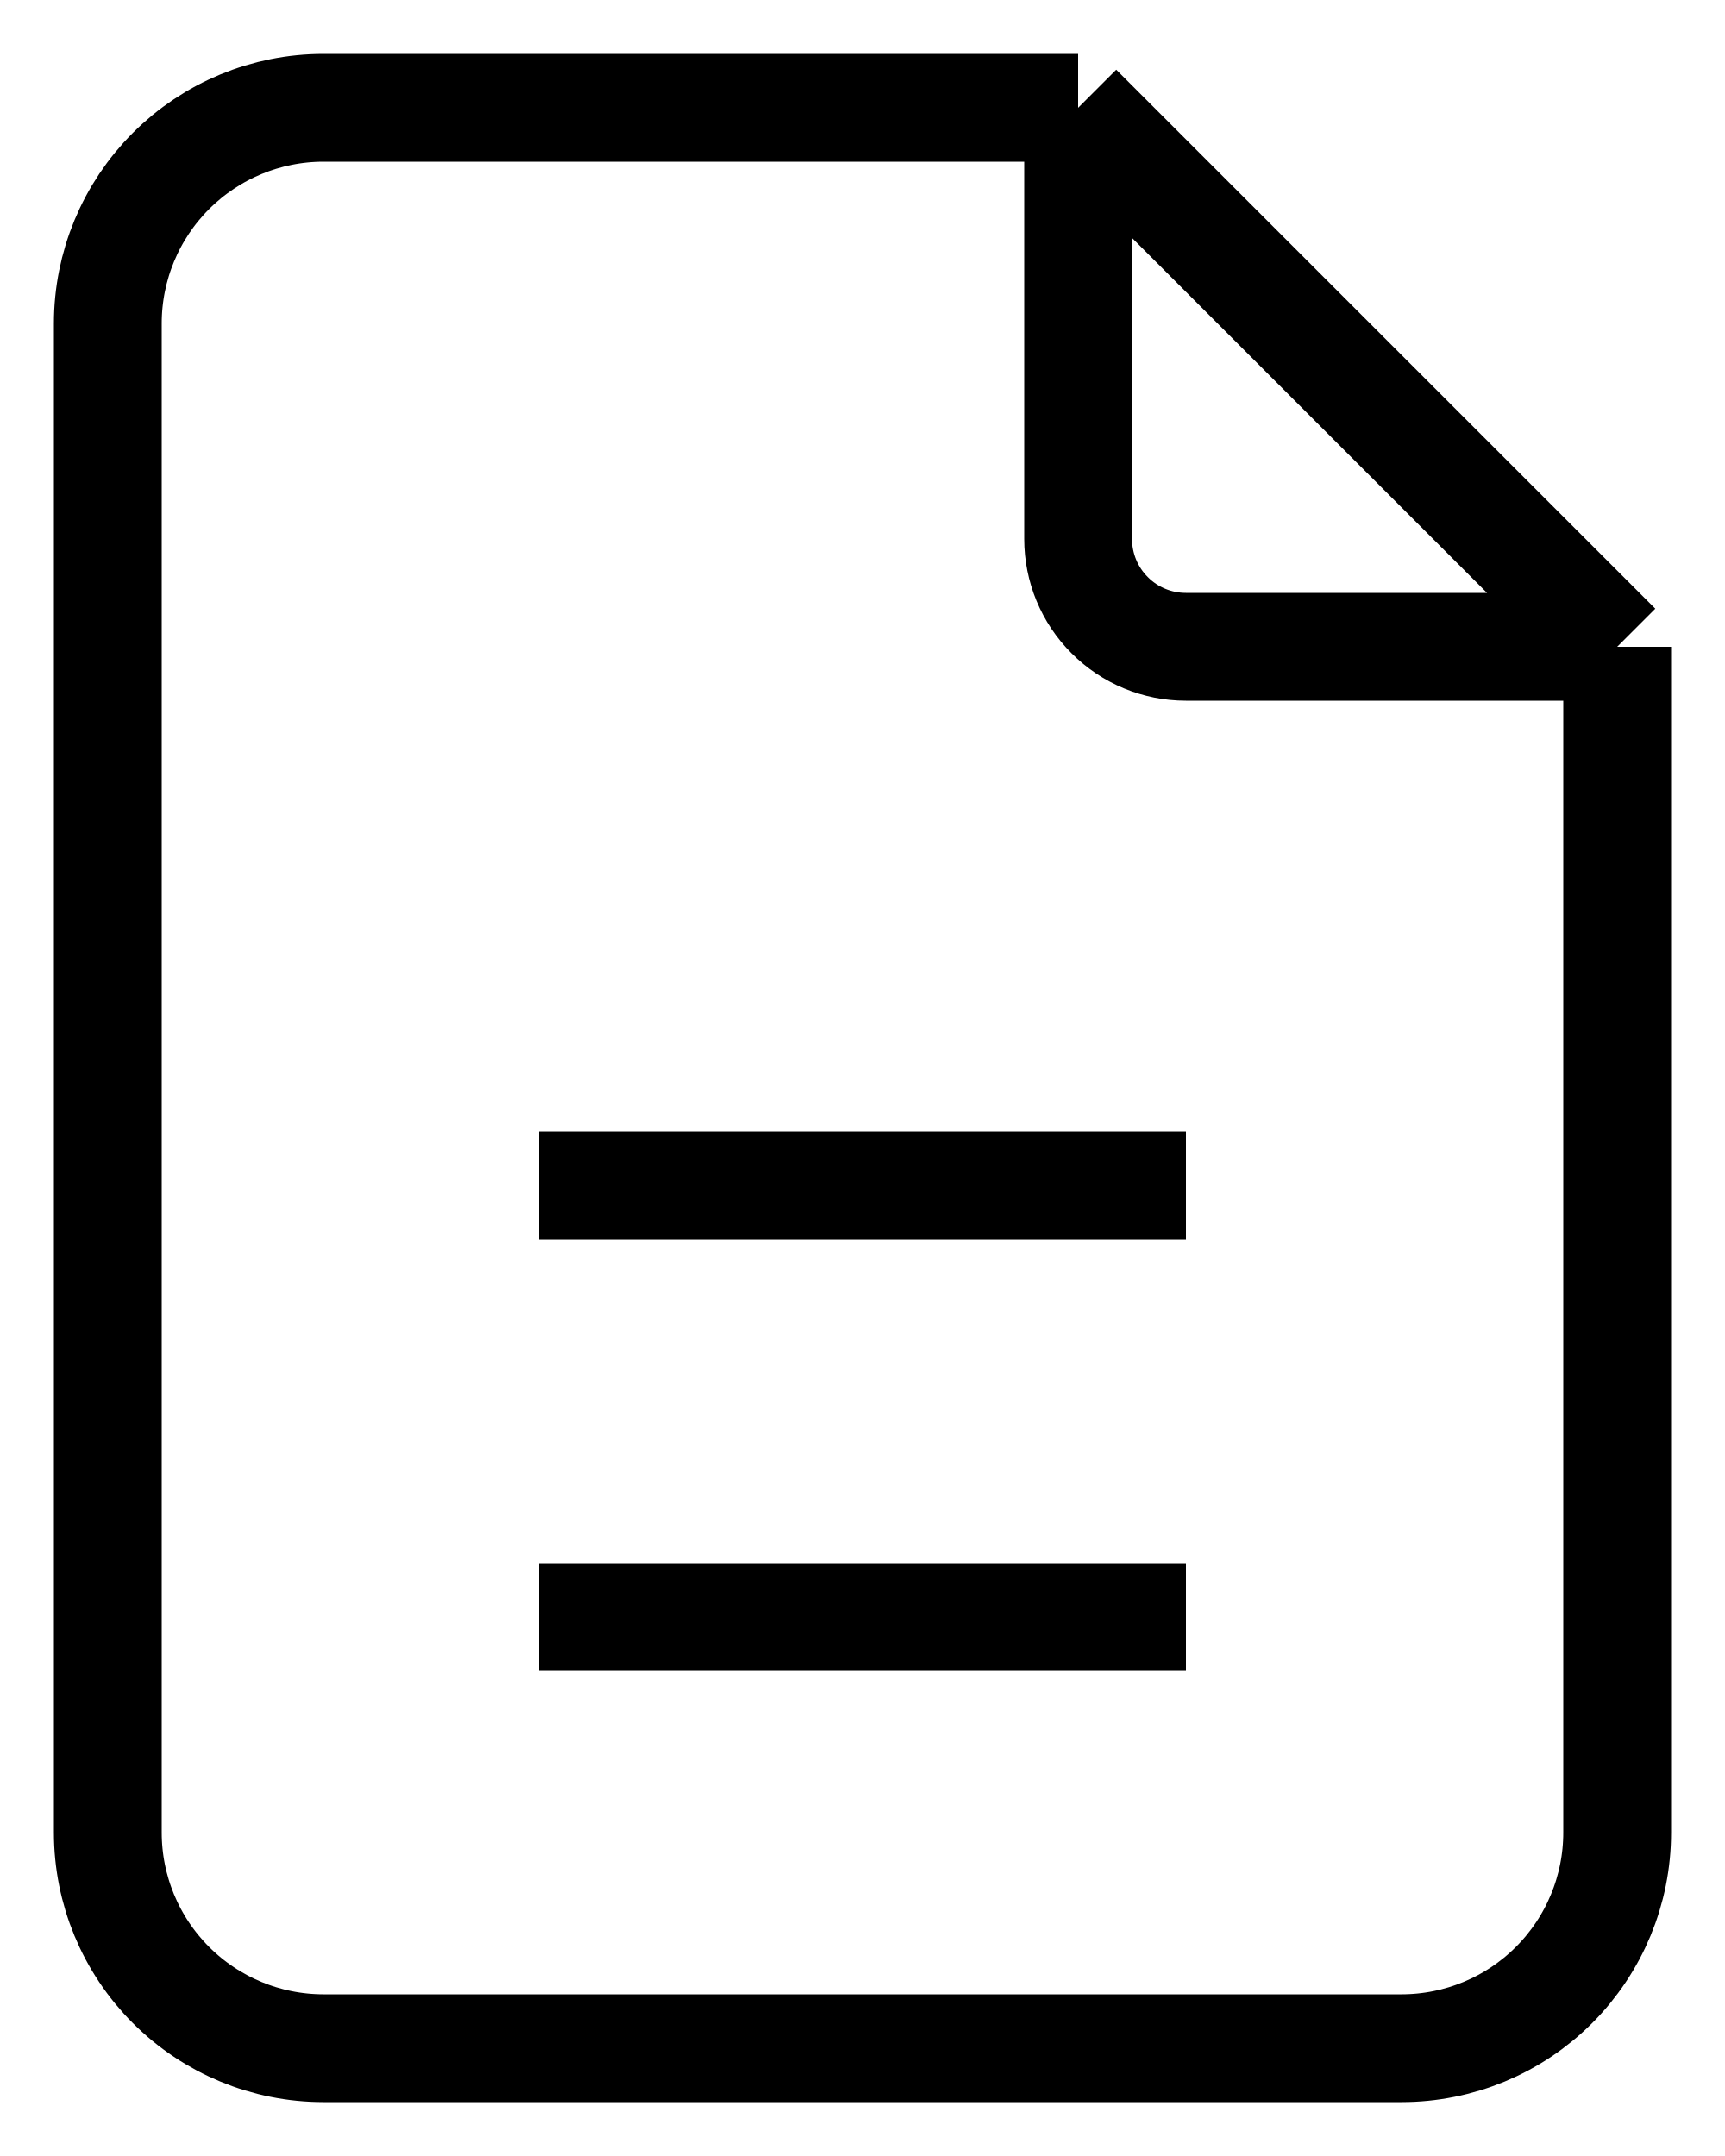
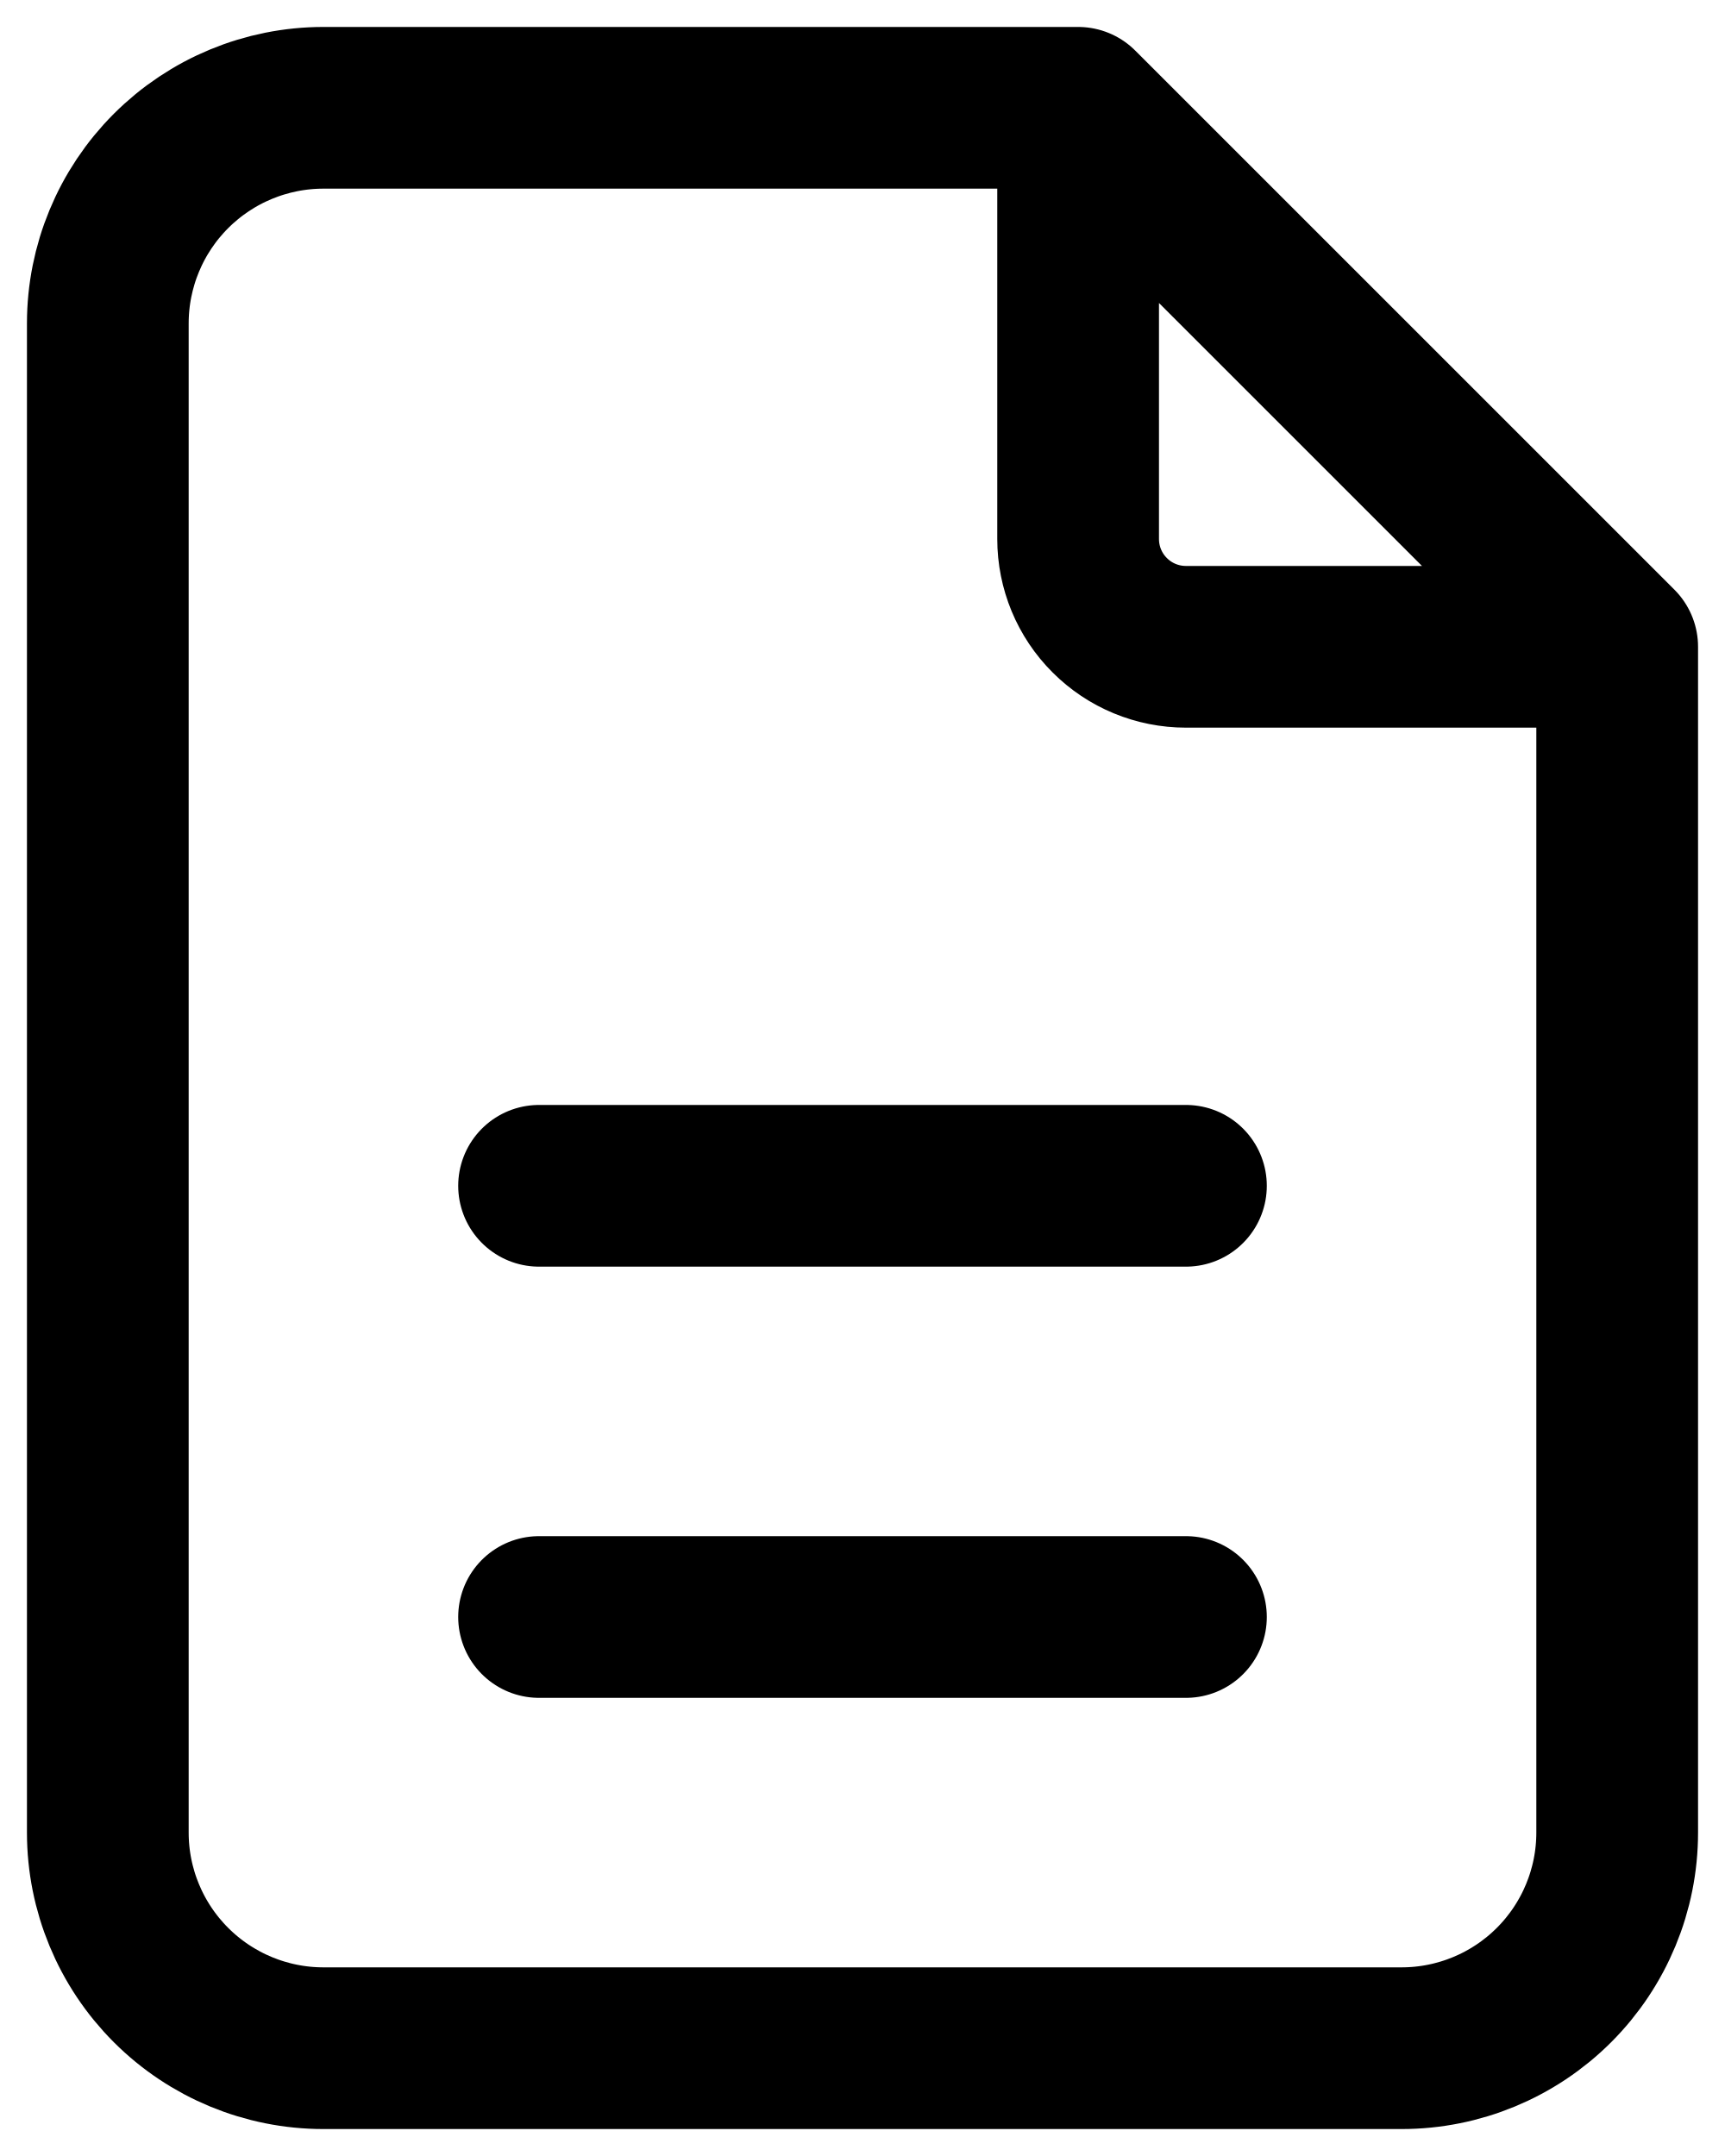
- <svg xmlns="http://www.w3.org/2000/svg" viewBox="0 0 16 20" fill="none">
-   <path d="M10 1V5C10 5.265 10.105 5.52 10.293 5.707C10.48 5.895 10.735 6 11 6H15M10 1H3C2.47 1 1.961 1.211 1.586 1.586C1.211 1.961 1 2.47 1 3V17C1 17.53 1.211 18.039 1.586 18.414C1.961 18.789 2.47 19 3 19H13C13.53 19 14.039 18.789 14.414 18.414C14.789 18.039 15 17.53 15 17V6M10 1L15 6M5 15H11M5 11H11" stroke="currentColor" strokeWidth="1.5" strokeLinecap="round" strokeLinejoin="round" />
+ <svg xmlns="http://www.w3.org/2000/svg" width="16" height="20" viewBox="0 0 16 20" fill="none">
+   <path d="M10 1V5C10 5.265 10.105 5.52 10.293 5.707C10.48 5.895 10.735 6 11 6H15M10 1H3C2.47 1 1.961 1.211 1.586 1.586C1.211 1.961 1 2.47 1 3V17C1 17.53 1.211 18.039 1.586 18.414C1.961 18.789 2.47 19 3 19H13C13.53 19 14.039 18.789 14.414 18.414C14.789 18.039 15 17.53 15 17V6M10 1L15 6M5 15H11M5 11H11" stroke="currentColor" stroke-width="1.5" stroke-linecap="round" stroke-linejoin="round" />
</svg>
